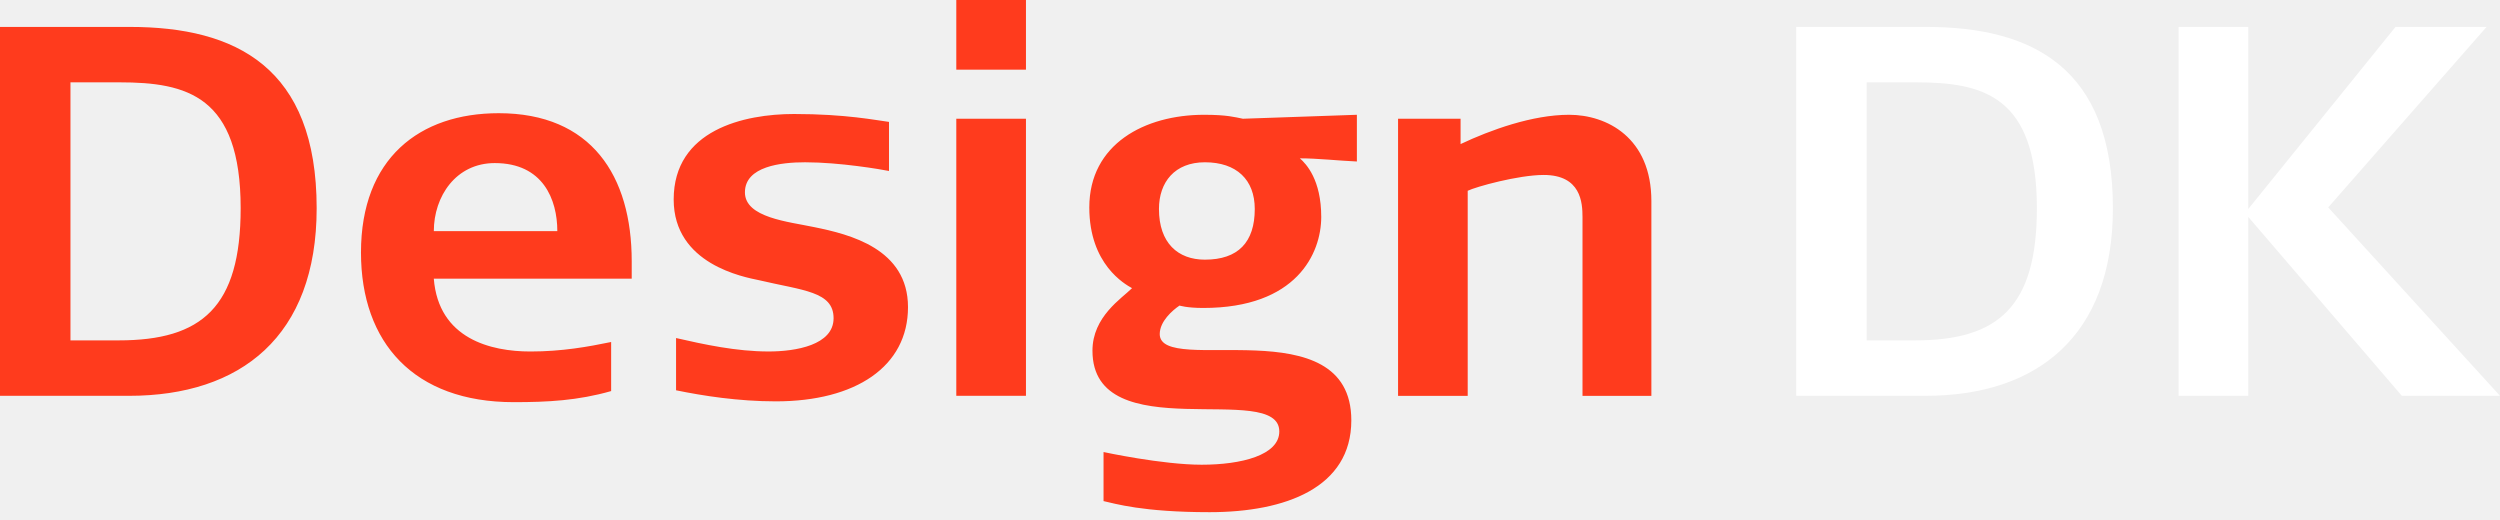
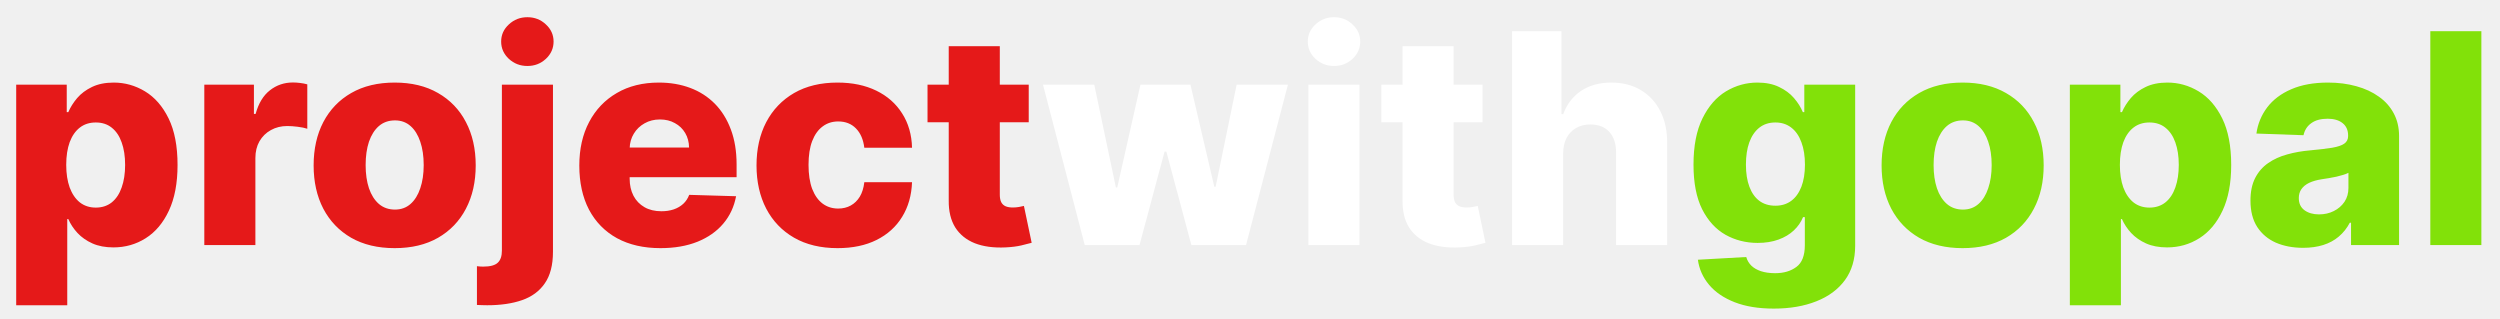
- <svg xmlns="http://www.w3.org/2000/svg" width="125" height="26" viewBox="0 0 125 26" fill="none">
-   <path fill-rule="evenodd" clip-rule="evenodd" d="M15.833 10.41C15.833 3.364 11.796 1.346 6.492 1.346H0V19.791H6.452C12.033 19.791 15.833 16.822 15.833 10.41ZM12.033 10.41C12.033 15.357 10.093 17.019 5.937 17.019H3.523V4.117H5.977C9.341 4.117 12.033 4.789 12.033 10.41ZM31.586 13.062C31.586 8.787 29.568 5.66 24.936 5.66C20.978 5.66 18.049 7.916 18.049 12.626C18.049 17.14 20.701 20.108 25.689 20.108C27.391 20.108 28.895 20.029 30.557 19.554V17.1C29.409 17.337 28.103 17.575 26.52 17.575C24.541 17.575 21.928 16.941 21.69 13.934H31.586L31.586 13.062ZM27.866 11.558H21.691C21.691 9.816 22.799 8.154 24.738 8.154C27.153 8.154 27.866 9.975 27.866 11.558ZM45.4 15.357C45.4 12.428 42.471 11.716 40.73 11.36C39.424 11.083 37.246 10.886 37.246 9.618C37.246 8.312 39.067 8.114 40.254 8.114C41.996 8.114 44.055 8.47 44.45 8.549V6.095C43.816 6.016 42.313 5.7 39.7 5.7C37.207 5.7 33.684 6.492 33.684 9.975C33.684 13.221 37.207 13.854 37.959 14.012C40.136 14.527 41.679 14.566 41.679 15.911C41.679 17.258 39.779 17.574 38.434 17.574C36.811 17.574 35.188 17.219 33.803 16.902V19.514C35.148 19.792 36.929 20.068 38.79 20.068C42.788 20.068 45.4 18.326 45.4 15.357ZM51.298 3.483V0H47.815V3.483H51.298ZM51.298 19.791V5.937H47.815V19.791H51.298ZM67.844 8.075V5.739L62.144 5.937C61.748 5.858 61.353 5.739 60.204 5.739C57.236 5.739 54.465 7.204 54.465 10.371C54.465 13.221 56.246 14.21 56.602 14.408C56.087 14.923 54.623 15.832 54.623 17.534C54.623 22.483 63.965 19 63.965 21.573C63.965 22.761 62.064 23.236 60.085 23.236C58.106 23.236 55.177 22.602 55.177 22.602V25.055C55.731 25.175 57.117 25.609 60.481 25.609C64.281 25.609 67.566 24.382 67.566 21.018C67.566 15.318 57.987 18.841 57.987 16.704C57.987 16.07 58.621 15.516 58.977 15.278C58.977 15.278 59.333 15.398 60.164 15.398C64.835 15.398 66.062 12.667 66.062 10.846C66.062 8.985 65.31 8.194 64.994 7.917C65.865 7.916 66.933 8.035 67.844 8.075ZM62.738 10.45C62.738 12.112 61.907 12.983 60.244 12.983C58.898 12.983 57.948 12.152 57.948 10.45C57.948 9.103 58.74 8.114 60.244 8.114C61.827 8.114 62.738 8.984 62.738 10.45ZM82.569 19.791V10.053C82.569 6.887 80.352 5.739 78.453 5.739C76.631 5.739 74.534 6.492 73.029 7.204V5.937H69.903V19.792H73.385V9.539C73.781 9.342 75.918 8.748 77.186 8.748C79.046 8.748 79.125 10.133 79.125 10.846V19.792H82.569V19.791Z" fill="#FF3B1D" />
-   <path fill-rule="evenodd" clip-rule="evenodd" d="M105.645 10.41C105.645 3.364 101.606 1.346 96.303 1.346H89.811V19.791H96.264C101.844 19.791 105.645 16.822 105.645 10.41ZM101.844 10.41C101.844 15.357 99.904 17.019 95.749 17.019H93.334V4.117H95.788C99.153 4.117 101.844 4.789 101.844 10.41ZM125 19.791L116.411 10.37L124.328 1.346H119.776L112.413 10.45V1.346H108.931V19.791H112.413V10.845L120.092 19.791H125Z" fill="white" />
+ <svg xmlns="http://www.w3.org/2000/svg" width="102" height="13" viewBox="0 0 102 13" fill="none">
+   <path d="M0.661 12.454V3.455H2.723V4.575H2.787C2.872 4.376 2.993 4.185 3.149 4C3.308 3.815 3.51 3.665 3.754 3.548C4.001 3.429 4.297 3.369 4.641 3.369C5.095 3.369 5.52 3.489 5.915 3.727C6.312 3.966 6.634 4.334 6.878 4.831C7.122 5.328 7.244 5.962 7.244 6.732C7.244 7.473 7.126 8.094 6.891 8.594C6.658 9.094 6.342 9.469 5.945 9.719C5.55 9.969 5.111 10.094 4.628 10.094C4.298 10.094 4.013 10.04 3.771 9.932C3.53 9.824 3.327 9.682 3.162 9.506C3 9.33 2.875 9.141 2.787 8.939H2.744V12.454H0.661ZM2.702 6.727C2.702 7.08 2.749 7.386 2.842 7.648C2.939 7.909 3.077 8.112 3.256 8.257C3.438 8.399 3.655 8.47 3.908 8.47C4.163 8.47 4.381 8.399 4.56 8.257C4.739 8.112 4.874 7.909 4.964 7.648C5.058 7.386 5.105 7.08 5.105 6.727C5.105 6.375 5.058 6.07 4.964 5.811C4.874 5.553 4.739 5.352 4.56 5.21C4.384 5.068 4.166 4.997 3.908 4.997C3.652 4.997 3.435 5.067 3.256 5.206C3.077 5.345 2.939 5.544 2.842 5.803C2.749 6.061 2.702 6.369 2.702 6.727ZM8.336 10V3.455H10.36V4.648H10.429C10.548 4.216 10.742 3.895 11.012 3.685C11.282 3.472 11.596 3.365 11.954 3.365C12.051 3.365 12.15 3.372 12.252 3.386C12.355 3.398 12.45 3.416 12.538 3.442V5.253C12.439 5.219 12.308 5.192 12.146 5.172C11.987 5.152 11.845 5.142 11.72 5.142C11.473 5.142 11.25 5.197 11.051 5.308C10.855 5.416 10.7 5.568 10.586 5.764C10.476 5.957 10.42 6.185 10.42 6.446V10H8.336ZM16.103 10.124C15.415 10.124 14.824 9.983 14.33 9.702C13.838 9.418 13.459 9.023 13.192 8.517C12.928 8.009 12.796 7.419 12.796 6.749C12.796 6.075 12.928 5.486 13.192 4.98C13.459 4.472 13.838 4.077 14.33 3.795C14.824 3.511 15.415 3.369 16.103 3.369C16.79 3.369 17.38 3.511 17.871 3.795C18.365 4.077 18.745 4.472 19.009 4.98C19.276 5.486 19.409 6.075 19.409 6.749C19.409 7.419 19.276 8.009 19.009 8.517C18.745 9.023 18.365 9.418 17.871 9.702C17.38 9.983 16.79 10.124 16.103 10.124ZM16.115 8.551C16.365 8.551 16.577 8.474 16.75 8.321C16.924 8.168 17.056 7.955 17.147 7.682C17.24 7.409 17.287 7.094 17.287 6.736C17.287 6.372 17.24 6.054 17.147 5.781C17.056 5.509 16.924 5.295 16.75 5.142C16.577 4.989 16.365 4.912 16.115 4.912C15.857 4.912 15.638 4.989 15.459 5.142C15.283 5.295 15.148 5.509 15.054 5.781C14.963 6.054 14.918 6.372 14.918 6.736C14.918 7.094 14.963 7.409 15.054 7.682C15.148 7.955 15.283 8.168 15.459 8.321C15.638 8.474 15.857 8.551 16.115 8.551ZM20.477 3.455H22.561V10.273C22.561 10.812 22.45 11.242 22.228 11.56C22.01 11.878 21.7 12.107 21.299 12.246C20.899 12.385 20.426 12.454 19.88 12.454C19.806 12.454 19.737 12.453 19.672 12.45C19.606 12.447 19.535 12.445 19.459 12.442V10.861C19.51 10.867 19.555 10.871 19.595 10.874C19.635 10.876 19.674 10.878 19.714 10.878C20.001 10.878 20.2 10.824 20.311 10.716C20.422 10.611 20.477 10.449 20.477 10.23V3.455ZM21.517 2.692C21.224 2.692 20.973 2.595 20.762 2.402C20.552 2.206 20.447 1.97 20.447 1.695C20.447 1.422 20.552 1.189 20.762 0.996C20.973 0.8 21.224 0.702 21.517 0.702C21.812 0.702 22.064 0.8 22.271 0.996C22.481 1.189 22.586 1.422 22.586 1.695C22.586 1.97 22.481 2.206 22.271 2.402C22.064 2.595 21.812 2.692 21.517 2.692ZM26.947 10.124C26.262 10.124 25.671 9.989 25.174 9.719C24.68 9.446 24.299 9.058 24.032 8.555C23.768 8.05 23.636 7.449 23.636 6.753C23.636 6.077 23.769 5.486 24.036 4.98C24.303 4.472 24.68 4.077 25.166 3.795C25.651 3.511 26.224 3.369 26.883 3.369C27.349 3.369 27.775 3.442 28.161 3.587C28.548 3.732 28.881 3.946 29.163 4.23C29.444 4.514 29.663 4.865 29.819 5.283C29.975 5.697 30.053 6.173 30.053 6.71V7.23H24.364V6.02H28.114C28.111 5.798 28.059 5.601 27.957 5.428C27.854 5.254 27.714 5.119 27.535 5.023C27.359 4.923 27.155 4.874 26.925 4.874C26.692 4.874 26.484 4.926 26.299 5.031C26.114 5.134 25.968 5.274 25.86 5.453C25.752 5.629 25.695 5.83 25.69 6.054V7.286C25.69 7.553 25.742 7.787 25.847 7.989C25.952 8.188 26.102 8.342 26.295 8.453C26.488 8.564 26.718 8.619 26.985 8.619C27.17 8.619 27.337 8.594 27.488 8.543C27.639 8.491 27.768 8.416 27.876 8.317C27.984 8.217 28.065 8.095 28.119 7.95L30.032 8.006C29.952 8.435 29.778 8.808 29.508 9.126C29.241 9.442 28.89 9.688 28.455 9.864C28.021 10.037 27.518 10.124 26.947 10.124ZM34.173 10.124C33.483 10.124 32.89 9.982 32.396 9.697C31.904 9.413 31.527 9.018 31.262 8.513C30.998 8.004 30.866 7.416 30.866 6.749C30.866 6.078 30.998 5.49 31.262 4.984C31.529 4.476 31.909 4.08 32.4 3.795C32.895 3.511 33.484 3.369 34.169 3.369C34.774 3.369 35.301 3.479 35.75 3.697C36.201 3.916 36.554 4.226 36.806 4.626C37.062 5.024 37.197 5.491 37.211 6.028H35.264C35.224 5.693 35.11 5.43 34.923 5.24C34.738 5.05 34.497 4.955 34.199 4.955C33.957 4.955 33.745 5.023 33.564 5.159C33.382 5.293 33.24 5.491 33.137 5.756C33.038 6.017 32.988 6.341 32.988 6.727C32.988 7.114 33.038 7.44 33.137 7.707C33.24 7.972 33.382 8.172 33.564 8.308C33.745 8.442 33.957 8.509 34.199 8.509C34.392 8.509 34.562 8.467 34.71 8.385C34.86 8.303 34.984 8.182 35.081 8.023C35.177 7.861 35.238 7.665 35.264 7.435H37.211C37.191 7.974 37.056 8.446 36.806 8.849C36.559 9.253 36.211 9.567 35.762 9.791C35.316 10.013 34.787 10.124 34.173 10.124ZM41.972 3.455V4.989H37.843V3.455H41.972ZM38.708 1.886H40.792V7.942C40.792 8.07 40.812 8.173 40.852 8.253C40.894 8.33 40.955 8.385 41.035 8.419C41.114 8.45 41.209 8.466 41.32 8.466C41.4 8.466 41.484 8.459 41.572 8.445C41.663 8.428 41.731 8.413 41.776 8.402L42.092 9.906C41.992 9.935 41.852 9.97 41.67 10.013C41.491 10.055 41.276 10.082 41.026 10.094C40.538 10.117 40.119 10.06 39.769 9.923C39.423 9.784 39.157 9.568 38.972 9.276C38.791 8.983 38.702 8.615 38.708 8.172V1.886Z" fill="#E51919" />
+   <path d="M44.258 10L42.554 3.455H44.646L45.528 7.648H45.584L46.53 3.455H48.571L49.543 7.618H49.598L50.455 3.455H52.547L50.838 10H48.609L47.587 6.186H47.514L46.492 10H44.258ZM53.383 10V3.455H55.467V10H53.383ZM54.427 2.692C54.135 2.692 53.883 2.595 53.673 2.402C53.463 2.206 53.358 1.97 53.358 1.695C53.358 1.422 53.463 1.189 53.673 0.996C53.883 0.8 54.135 0.702 54.427 0.702C54.723 0.702 54.974 0.8 55.181 0.996C55.392 1.189 55.497 1.422 55.497 1.695C55.497 1.97 55.392 2.206 55.181 2.402C54.974 2.595 54.723 2.692 54.427 2.692ZM60.488 3.455V4.989H56.359V3.455H60.488ZM57.224 1.886H59.307V7.942C59.307 8.07 59.327 8.173 59.367 8.253C59.41 8.33 59.471 8.385 59.55 8.419C59.63 8.45 59.725 8.466 59.836 8.466C59.916 8.466 59.999 8.459 60.087 8.445C60.178 8.428 60.246 8.413 60.292 8.402L60.607 9.906C60.508 9.935 60.367 9.97 60.185 10.013C60.006 10.055 59.792 10.082 59.542 10.094C59.053 10.117 58.634 10.06 58.285 9.923C57.938 9.784 57.673 9.568 57.488 9.276C57.306 8.983 57.218 8.615 57.224 8.172V1.886ZM63.776 6.267V10H61.692V1.273H63.707V4.656H63.78C63.928 4.253 64.169 3.938 64.504 3.71C64.842 3.483 65.256 3.369 65.744 3.369C66.204 3.369 66.605 3.472 66.946 3.676C67.287 3.878 67.551 4.163 67.739 4.533C67.929 4.902 68.023 5.334 68.02 5.828V10H65.936V6.237C65.939 5.874 65.848 5.589 65.663 5.385C65.479 5.18 65.219 5.078 64.883 5.078C64.665 5.078 64.472 5.126 64.304 5.223C64.139 5.317 64.01 5.452 63.916 5.628C63.825 5.804 63.778 6.017 63.776 6.267Z" fill="white" />
+   <path d="M72.372 12.591C71.75 12.591 71.217 12.504 70.774 12.331C70.331 12.158 69.983 11.921 69.73 11.619C69.477 11.318 69.325 10.977 69.274 10.597L71.247 10.486C71.284 10.619 71.352 10.736 71.451 10.835C71.554 10.935 71.686 11.011 71.848 11.065C72.012 11.119 72.206 11.146 72.427 11.146C72.777 11.146 73.065 11.061 73.292 10.891C73.522 10.723 73.637 10.429 73.637 10.008V8.858H73.565C73.483 9.06 73.358 9.24 73.19 9.399C73.022 9.558 72.814 9.683 72.564 9.774C72.316 9.865 72.032 9.911 71.711 9.911C71.234 9.911 70.796 9.8 70.399 9.578C70.004 9.354 69.687 9.007 69.448 8.538C69.213 8.067 69.095 7.46 69.095 6.719C69.095 5.955 69.217 5.325 69.461 4.831C69.706 4.334 70.025 3.966 70.42 3.727C70.818 3.489 71.245 3.369 71.703 3.369C72.046 3.369 72.341 3.429 72.585 3.548C72.832 3.665 73.035 3.815 73.194 4C73.353 4.185 73.474 4.376 73.556 4.575H73.616V3.455H75.691V10.026C75.691 10.579 75.552 11.047 75.274 11.428C74.995 11.808 74.606 12.097 74.106 12.293C73.606 12.492 73.028 12.591 72.372 12.591ZM72.436 8.393C72.689 8.393 72.904 8.327 73.084 8.193C73.262 8.06 73.4 7.868 73.497 7.618C73.593 7.368 73.642 7.068 73.642 6.719C73.642 6.364 73.593 6.058 73.497 5.803C73.403 5.544 73.265 5.345 73.084 5.206C72.904 5.067 72.689 4.997 72.436 4.997C72.177 4.997 71.959 5.068 71.779 5.21C71.6 5.352 71.464 5.553 71.37 5.811C71.279 6.067 71.234 6.369 71.234 6.719C71.234 7.068 71.281 7.368 71.375 7.618C71.468 7.868 71.603 8.06 71.779 8.193C71.959 8.327 72.177 8.393 72.436 8.393ZM80.075 10.124C79.388 10.124 78.797 9.983 78.303 9.702C77.811 9.418 77.432 9.023 77.165 8.517C76.901 8.009 76.769 7.419 76.769 6.749C76.769 6.075 76.901 5.486 77.165 4.98C77.432 4.472 77.811 4.077 78.303 3.795C78.797 3.511 79.388 3.369 80.075 3.369C80.763 3.369 81.352 3.511 81.844 3.795C82.338 4.077 82.717 4.472 82.981 4.98C83.249 5.486 83.382 6.075 83.382 6.749C83.382 7.419 83.249 8.009 82.981 8.517C82.717 9.023 82.338 9.418 81.844 9.702C81.352 9.983 80.763 10.124 80.075 10.124ZM80.088 8.551C80.338 8.551 80.55 8.474 80.723 8.321C80.896 8.168 81.028 7.955 81.119 7.682C81.213 7.409 81.26 7.094 81.26 6.736C81.26 6.372 81.213 6.054 81.119 5.781C81.028 5.509 80.896 5.295 80.723 5.142C80.55 4.989 80.338 4.912 80.088 4.912C79.829 4.912 79.611 4.989 79.432 5.142C79.256 5.295 79.121 5.509 79.027 5.781C78.936 6.054 78.891 6.372 78.891 6.736C78.891 7.094 78.936 7.409 79.027 7.682C79.121 7.955 79.256 8.168 79.432 8.321C79.611 8.474 79.829 8.551 80.088 8.551ZM84.45 12.454V3.455H86.512V4.575H86.576C86.661 4.376 86.782 4.185 86.938 4C87.097 3.815 87.299 3.665 87.543 3.548C87.79 3.429 88.086 3.369 88.43 3.369C88.884 3.369 89.309 3.489 89.704 3.727C90.102 3.966 90.423 4.334 90.667 4.831C90.911 5.328 91.033 5.962 91.033 6.732C91.033 7.473 90.915 8.094 90.68 8.594C90.447 9.094 90.131 9.469 89.734 9.719C89.339 9.969 88.9 10.094 88.417 10.094C88.087 10.094 87.802 10.04 87.56 9.932C87.319 9.824 87.116 9.682 86.951 9.506C86.789 9.33 86.664 9.141 86.576 8.939H86.533V12.454H84.45ZM86.491 6.727C86.491 7.08 86.538 7.386 86.631 7.648C86.728 7.909 86.866 8.112 87.045 8.257C87.227 8.399 87.444 8.47 87.697 8.47C87.952 8.47 88.17 8.399 88.349 8.257C88.528 8.112 88.663 7.909 88.754 7.648C88.847 7.386 88.894 7.08 88.894 6.727C88.894 6.375 88.847 6.07 88.754 5.811C88.663 5.553 88.528 5.352 88.349 5.21C88.173 5.068 87.955 4.997 87.697 4.997C87.441 4.997 87.224 5.067 87.045 5.206C86.866 5.345 86.728 5.544 86.631 5.803C86.538 6.061 86.491 6.369 86.491 6.727ZM93.971 10.111C93.553 10.111 93.182 10.041 92.858 9.902C92.537 9.76 92.283 9.547 92.096 9.263C91.911 8.976 91.819 8.616 91.819 8.185C91.819 7.821 91.882 7.514 92.01 7.264C92.138 7.014 92.314 6.811 92.539 6.655C92.763 6.499 93.022 6.381 93.314 6.301C93.607 6.219 93.919 6.163 94.252 6.135C94.624 6.101 94.924 6.065 95.151 6.028C95.378 5.989 95.543 5.933 95.645 5.862C95.75 5.788 95.803 5.685 95.803 5.551V5.53C95.803 5.311 95.728 5.142 95.577 5.023C95.427 4.903 95.223 4.844 94.968 4.844C94.692 4.844 94.471 4.903 94.303 5.023C94.135 5.142 94.029 5.307 93.983 5.517L92.061 5.449C92.118 5.051 92.265 4.696 92.5 4.384C92.739 4.068 93.066 3.821 93.481 3.642C93.898 3.46 94.4 3.369 94.985 3.369C95.402 3.369 95.787 3.419 96.14 3.518C96.492 3.615 96.799 3.757 97.06 3.945C97.321 4.129 97.523 4.357 97.665 4.626C97.81 4.896 97.882 5.205 97.882 5.551V10H95.922V9.088H95.871C95.755 9.31 95.606 9.497 95.424 9.651C95.245 9.804 95.033 9.919 94.789 9.996C94.547 10.072 94.275 10.111 93.971 10.111ZM94.614 8.747C94.838 8.747 95.04 8.702 95.219 8.611C95.401 8.52 95.546 8.395 95.654 8.236C95.762 8.074 95.816 7.886 95.816 7.673V7.051C95.756 7.082 95.684 7.111 95.598 7.136C95.516 7.162 95.425 7.186 95.326 7.209C95.226 7.232 95.124 7.251 95.019 7.268C94.914 7.286 94.813 7.301 94.716 7.315C94.52 7.347 94.353 7.395 94.213 7.46C94.077 7.526 93.972 7.611 93.898 7.716C93.827 7.818 93.791 7.94 93.791 8.082C93.791 8.298 93.868 8.463 94.022 8.577C94.178 8.69 94.375 8.747 94.614 8.747ZM101.24 1.273V10H99.157V1.273H101.24Z" fill="#82E109" />
</svg>
